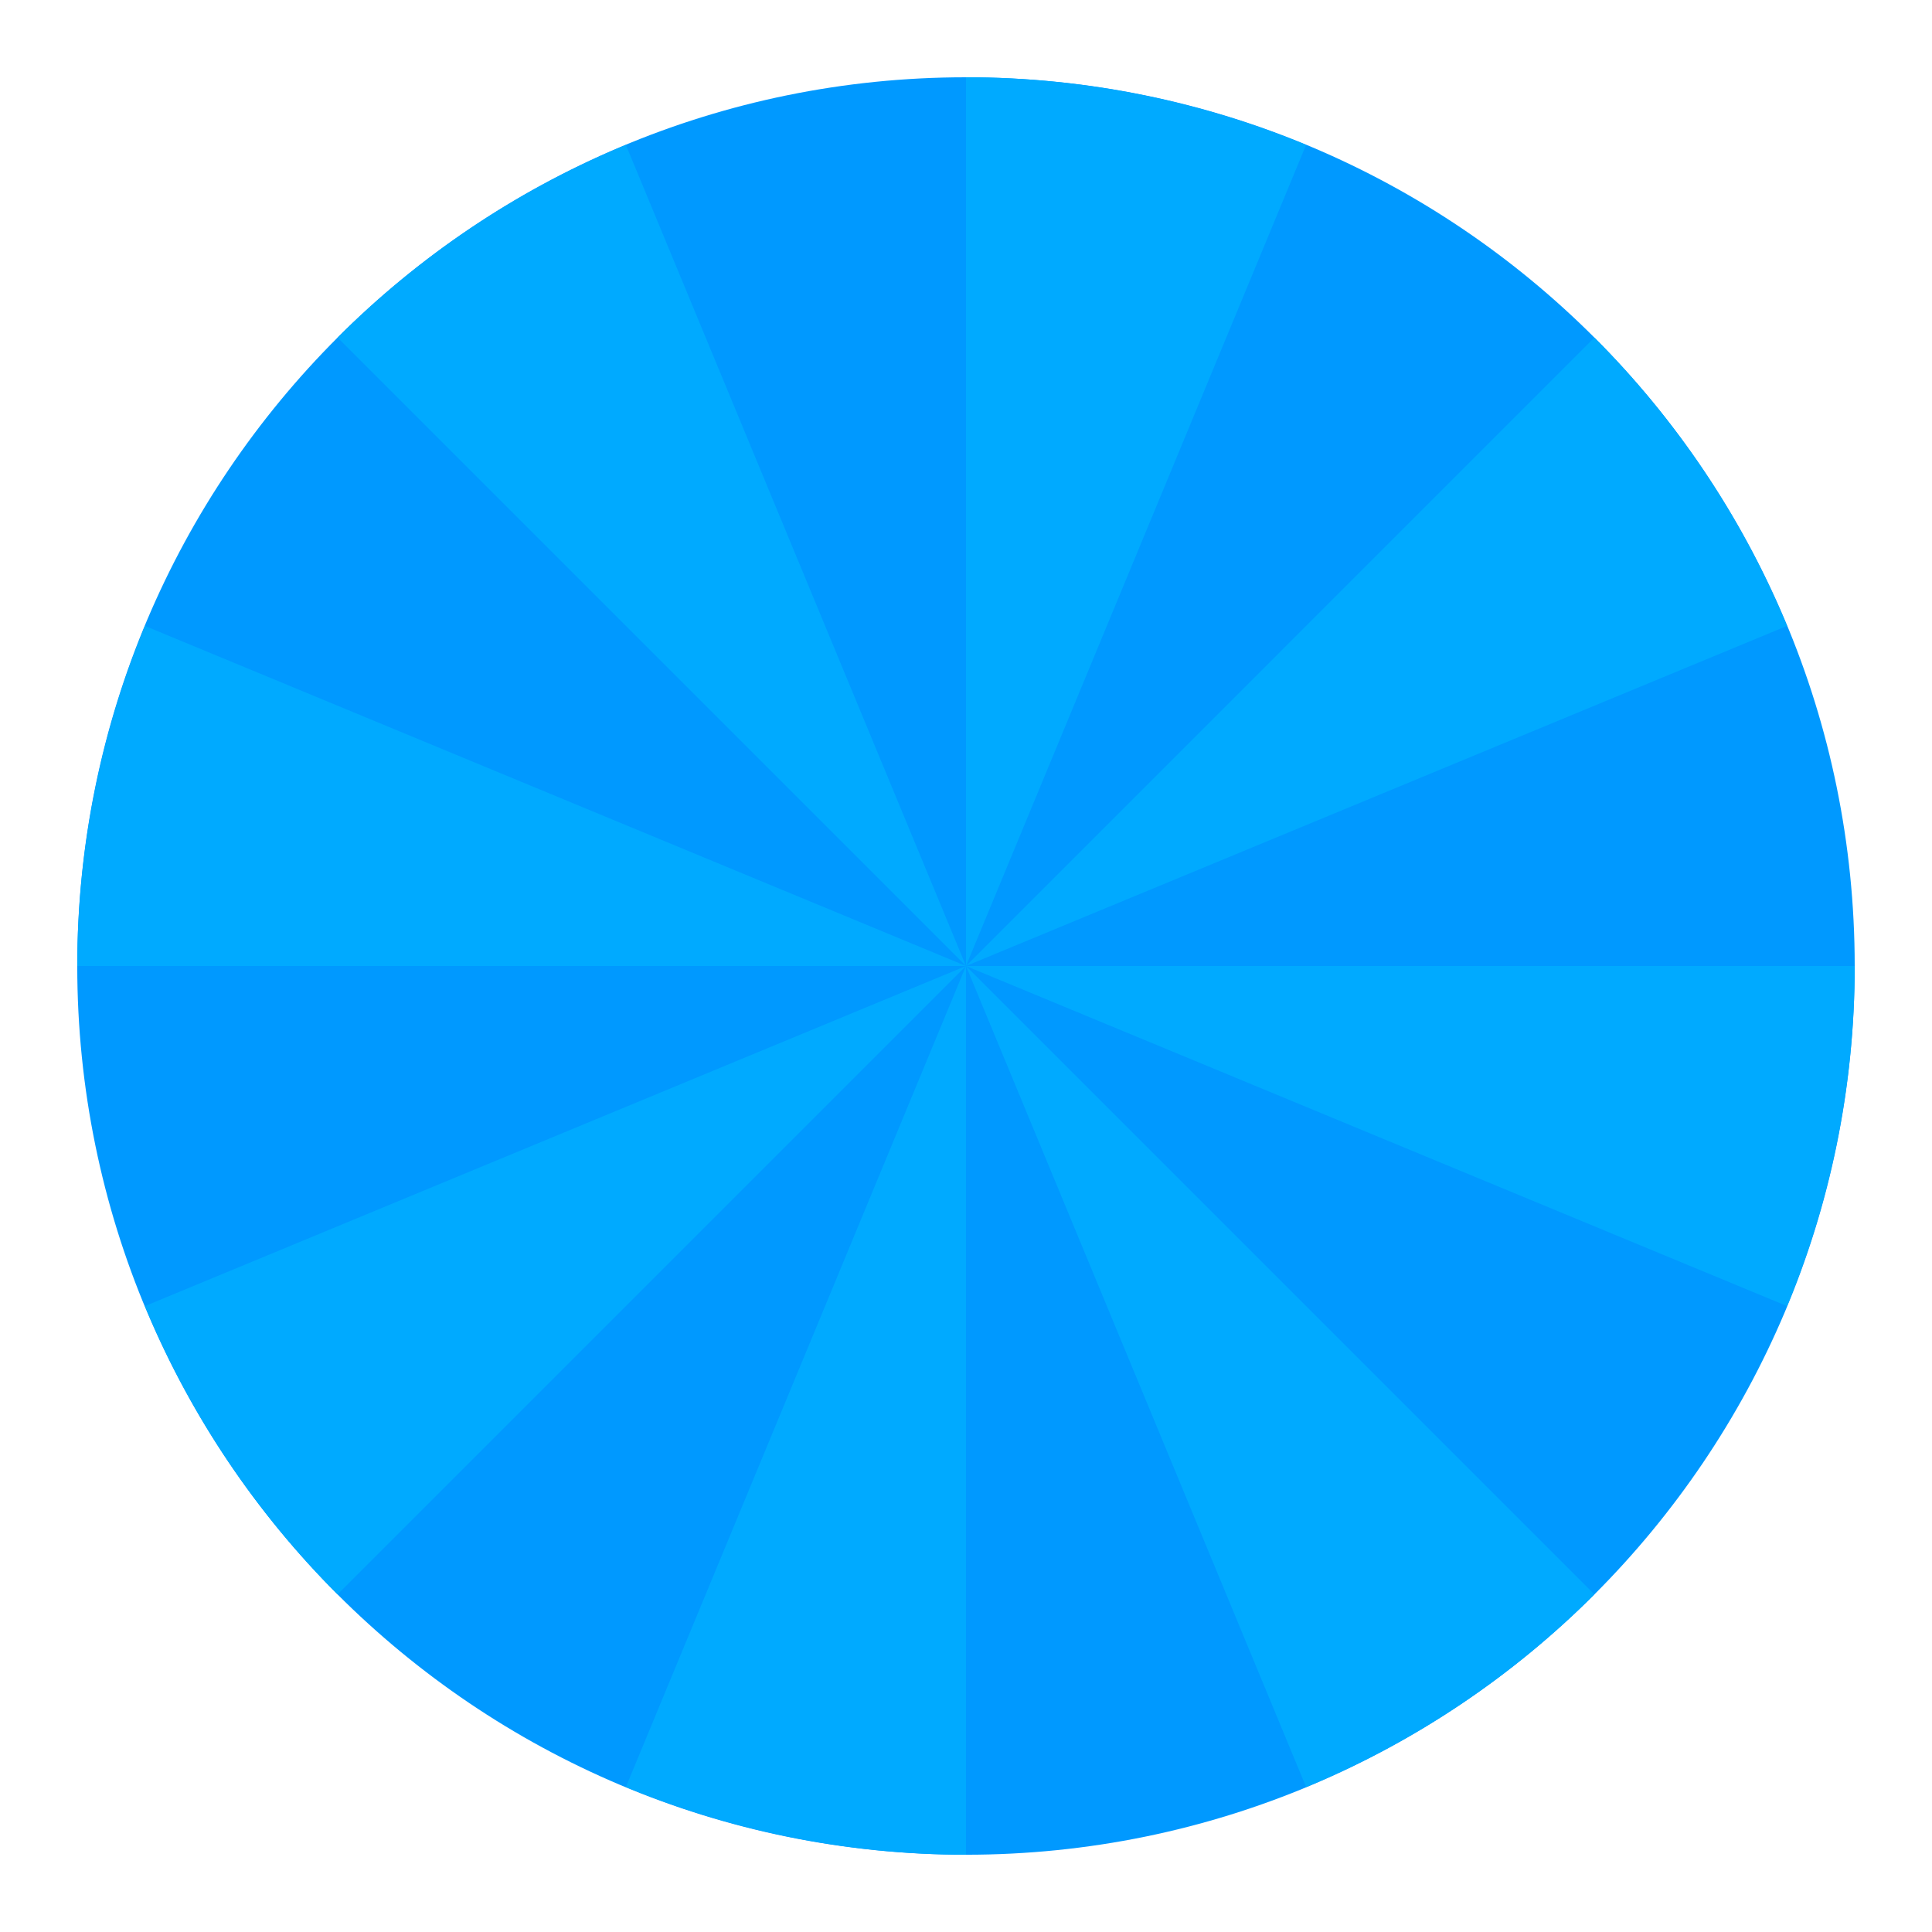
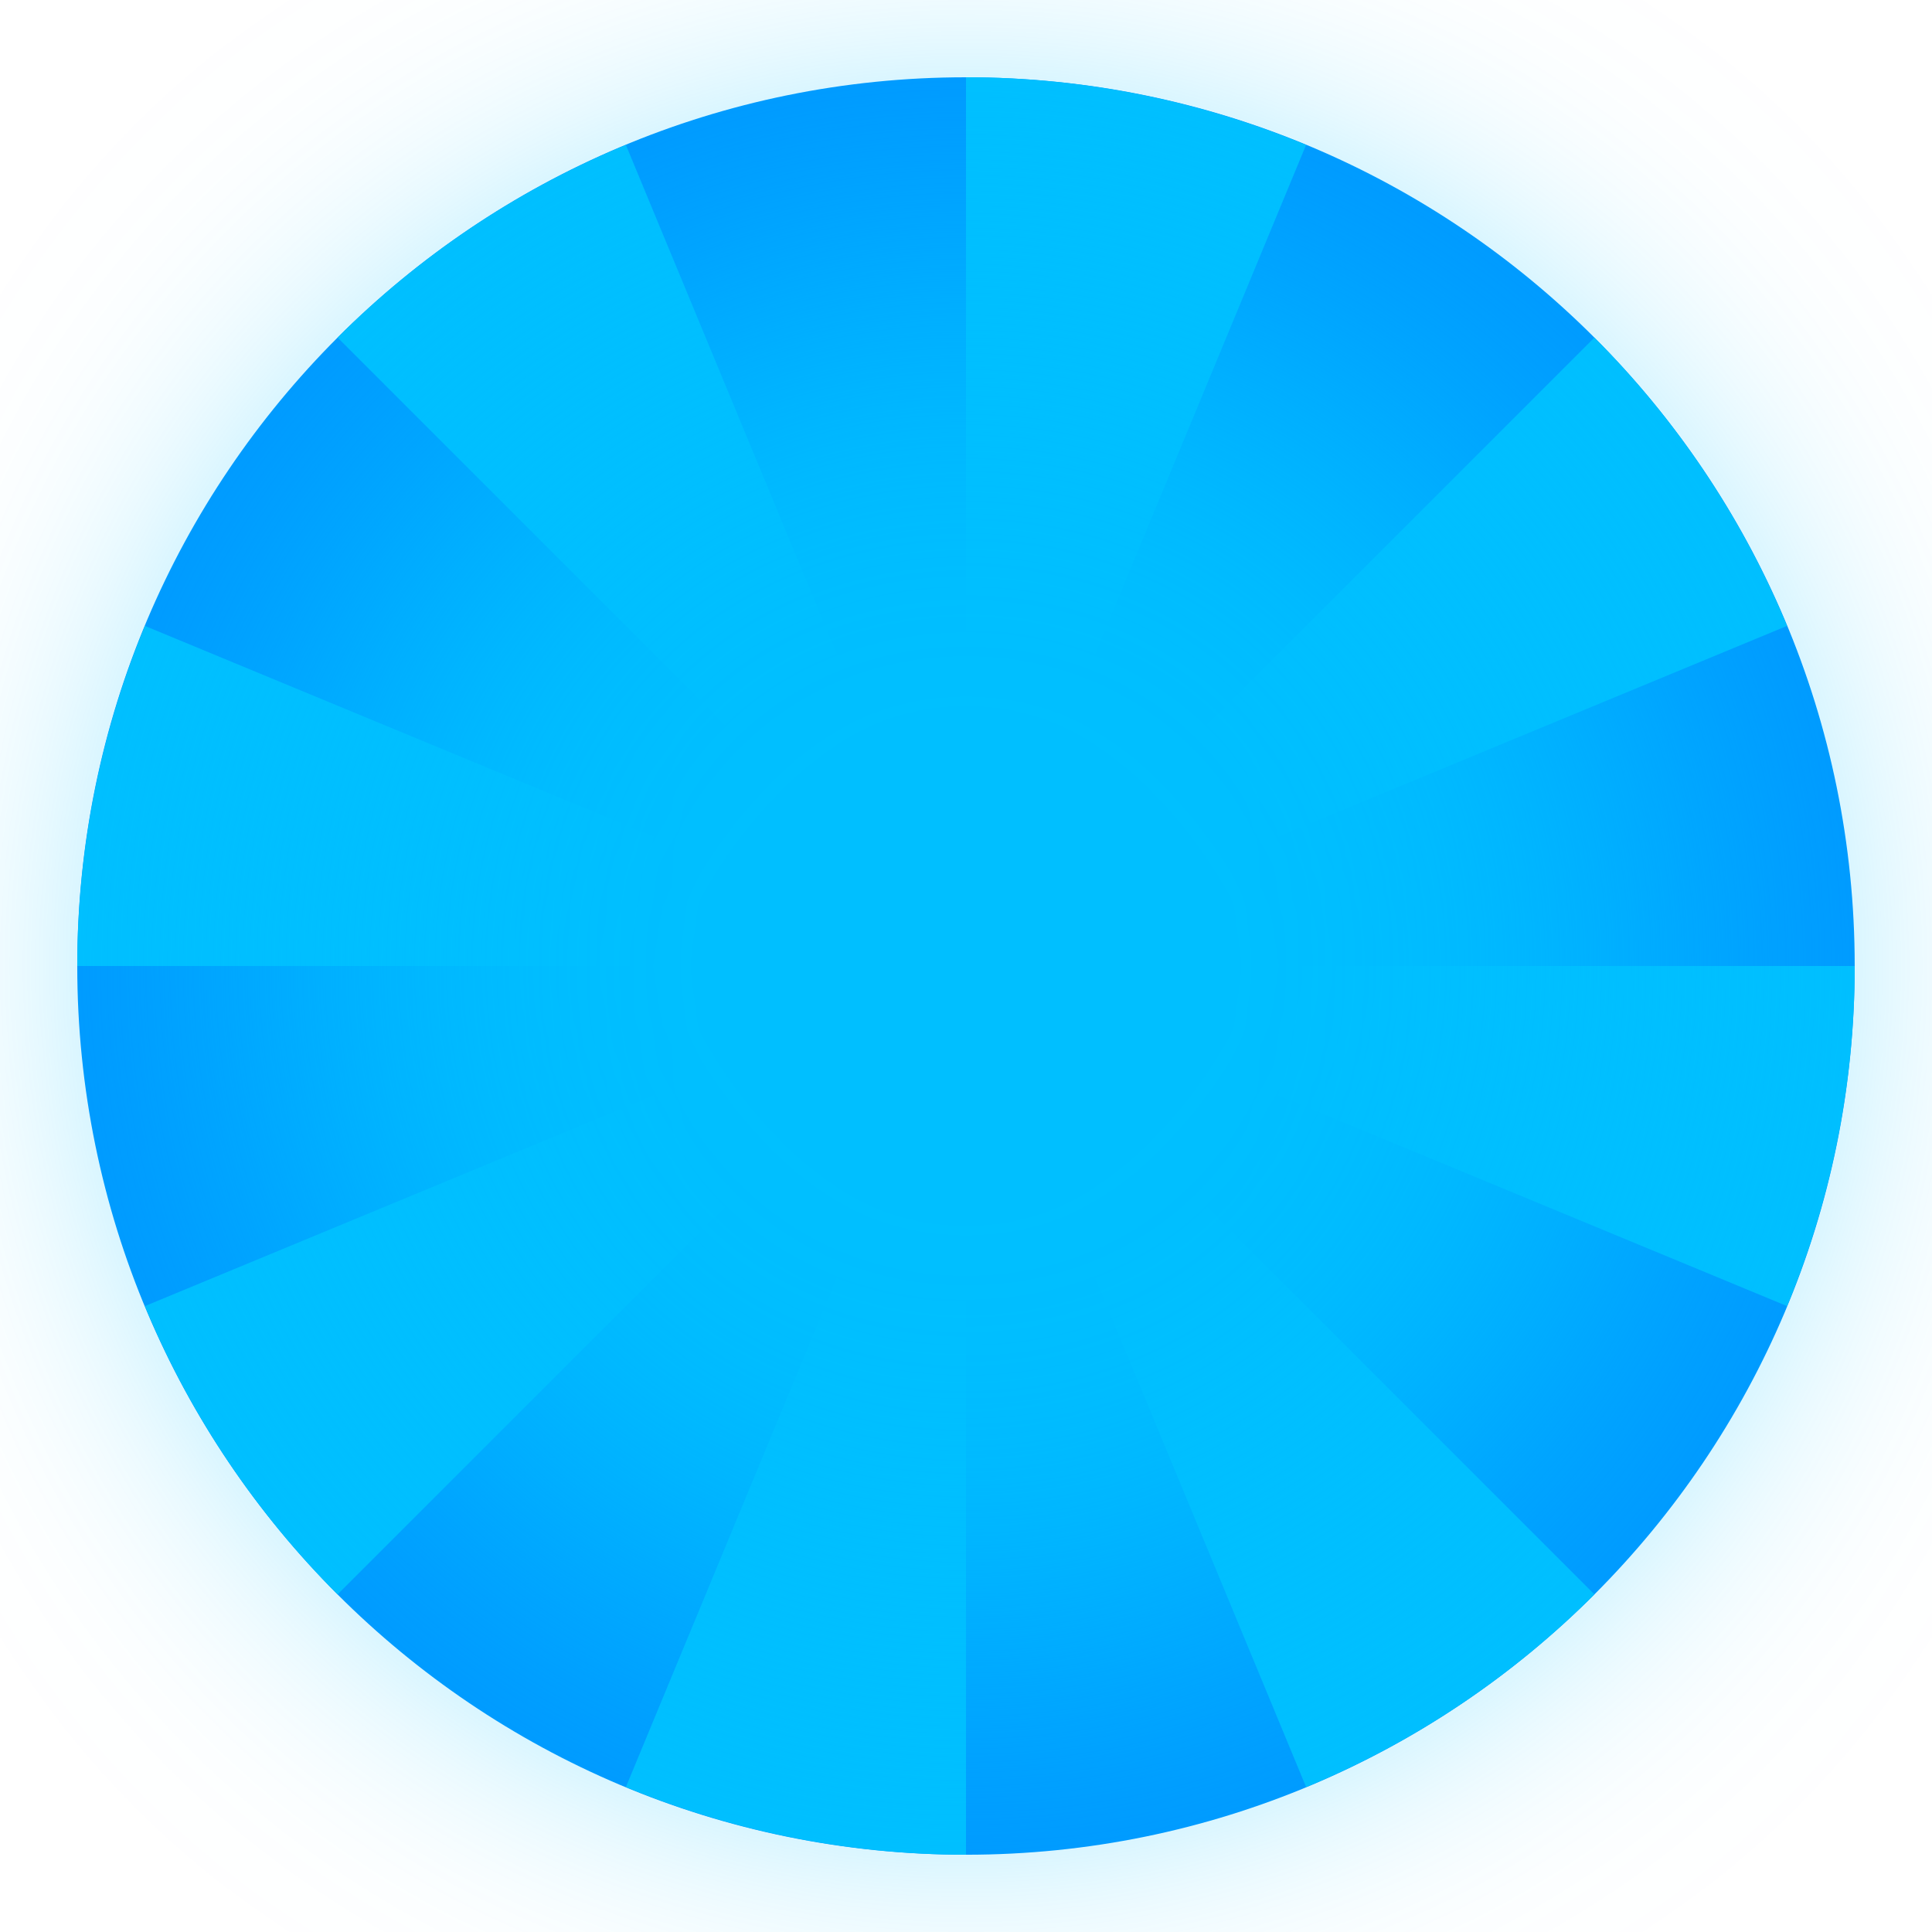
<svg xmlns="http://www.w3.org/2000/svg" id="svg8" version="1.1" viewBox="0 0 52.917 52.917" height="200" width="200">
-   <defs id="defs2" />
+   <defs id="defs2">
+     <filter style="color-interpolation-filters:sRGB" id="filter878" x="-0.3" width="1.6" y="-0.3" height="1.6">
+       <feGaussianBlur stdDeviation="4.961" id="feGaussianBlur880" />
+     </filter>
+   </defs>
  <g id="layer1" transform="translate(-79.375,-121.7083)">
-     <g id="g877">
-       <circle style="fill:#0099ff;fill-opacity:1;stroke:none;stroke-width:0;stroke-miterlimit:4;stroke-dasharray:none;stroke-opacity:1" id="path929" cx="105.833" cy="148.167" r="24.342" />
-       <g id="g865">
-         <path style="fill:#00aaff;fill-opacity:1;stroke:none;stroke-width:0;stroke-miterlimit:4;stroke-dasharray:none;stroke-opacity:1" id="circle931" d="m 130.175,148.167 a 24.342,24.342 0 0 1 -1.853,9.315 l -22.489,-9.315 z" />
-         <path style="fill:#00aaff;fill-opacity:1;stroke:none;stroke-width:0;stroke-miterlimit:4;stroke-dasharray:none;stroke-opacity:1" id="path843" d="m 203.947,29.934 a 24.342,24.342 0 0 1 -1.853,9.315 l -22.489,-9.315 z" transform="rotate(45)" />
-         <path style="fill:#00aaff;fill-opacity:1;stroke:none;stroke-width:0;stroke-miterlimit:4;stroke-dasharray:none;stroke-opacity:1" id="path845" d="m 172.508,-105.833 a 24.342,24.342 0 0 1 -1.853,9.315 l -22.489,-9.315 z" transform="rotate(90)" />
-         <path style="fill:#00aaff;fill-opacity:1;stroke:none;stroke-width:0;stroke-miterlimit:4;stroke-dasharray:none;stroke-opacity:1" id="path847" d="m 54.276,-179.605 a 24.342,24.342 0 0 1 -1.853,9.315 l -22.489,-9.315 z" transform="rotate(135)" />
-         <path style="fill:#00aaff;fill-opacity:1;stroke:none;stroke-width:0;stroke-miterlimit:4;stroke-dasharray:none;stroke-opacity:1" id="path849" d="m -81.492,-148.167 a 24.342,24.342 0 0 1 -1.853,9.315 l -22.489,-9.315 z" transform="scale(-1)" />
-         <path style="fill:#00aaff;fill-opacity:1;stroke:none;stroke-width:0;stroke-miterlimit:4;stroke-dasharray:none;stroke-opacity:1" id="path851" d="m -155.263,-29.934 a 24.342,24.342 0 0 1 -1.853,9.315 l -22.489,-9.315 z" transform="rotate(-135)" />
-         <path style="fill:#00aaff;fill-opacity:1;stroke:none;stroke-width:0;stroke-miterlimit:4;stroke-dasharray:none;stroke-opacity:1" id="path853" d="m -123.825,105.833 a 24.342,24.342 0 0 1 -1.853,9.315 l -22.489,-9.315 z" transform="rotate(-90)" />
-         <path style="fill:#00aaff;fill-opacity:1;stroke:none;stroke-width:0;stroke-miterlimit:4;stroke-dasharray:none;stroke-opacity:1" id="path855" d="m -5.593,179.605 a 24.342,24.342 0 0 1 -1.853,9.315 l -22.489,-9.315 z" transform="rotate(-45)" />
+     <g id="g855">
+       <circle style="fill:#0095ff;fill-opacity:1;stroke:none;stroke-width:0;stroke-miterlimit:4;stroke-dasharray:none;stroke-opacity:1" id="path929" cx="105.833" cy="148.167" r="24.342" />
+       <g id="g865" style="stroke-width:0;stroke-miterlimit:4;stroke-dasharray:none;stroke:none;fill:#00bfff;fill-opacity:1">
+         <path style="fill:#00bfff;fill-opacity:1;stroke:none;stroke-width:0;stroke-miterlimit:4;stroke-dasharray:none;stroke-opacity:1" id="circle931" d="m 130.175,148.167 a 24.342,24.342 0 0 1 -1.853,9.315 l -22.489,-9.315 z" />
+         <path style="fill:#00bfff;fill-opacity:1;stroke:none;stroke-width:0;stroke-miterlimit:4;stroke-dasharray:none;stroke-opacity:1" id="path843" transform="rotate(45)" d="m 203.947,29.934 a 24.342,24.342 0 0 1 -1.853,9.315 l -22.489,-9.315 z" />
+         <path style="fill:#00bfff;fill-opacity:1;stroke:none;stroke-width:0;stroke-miterlimit:4;stroke-dasharray:none;stroke-opacity:1" id="path845" transform="rotate(90)" d="m 172.508,-105.833 a 24.342,24.342 0 0 1 -1.853,9.315 l -22.489,-9.315 z" />
+         <path style="fill:#00bfff;fill-opacity:1;stroke:none;stroke-width:0;stroke-miterlimit:4;stroke-dasharray:none;stroke-opacity:1" id="path847" transform="rotate(135)" d="m 54.276,-179.605 a 24.342,24.342 0 0 1 -1.853,9.315 l -22.489,-9.315 z" />
+         <path style="fill:#00bfff;fill-opacity:1;stroke:none;stroke-width:0;stroke-miterlimit:4;stroke-dasharray:none;stroke-opacity:1" id="path849" transform="scale(-1)" d="m -81.492,-148.167 a 24.342,24.342 0 0 1 -1.853,9.315 l -22.489,-9.315 z" />
+         <path style="fill:#00bfff;fill-opacity:1;stroke:none;stroke-width:0;stroke-miterlimit:4;stroke-dasharray:none;stroke-opacity:1" id="path851" transform="rotate(-135)" d="m -155.263,-29.934 a 24.342,24.342 0 0 1 -1.853,9.315 l -22.489,-9.315 z" />
+         <path style="fill:#00bfff;fill-opacity:1;stroke:none;stroke-width:0;stroke-miterlimit:4;stroke-dasharray:none;stroke-opacity:1" id="path853" transform="rotate(-90)" d="m -123.825,105.833 a 24.342,24.342 0 0 1 -1.853,9.315 l -22.489,-9.315 z" />
+         <path style="fill:#00bfff;fill-opacity:1;stroke:none;stroke-width:0;stroke-miterlimit:4;stroke-dasharray:none;stroke-opacity:1" id="path855" transform="rotate(-45)" d="m -5.593,179.605 a 24.342,24.342 0 0 1 -1.853,9.315 l -22.489,-9.315 z" />
      </g>
+       <circle style="fill:#00bfff;stroke:none;stroke-width:0;filter:url(#filter878);fill-opacity:1" id="path844" cx="105.833" cy="148.167" r="19.844" />
    </g>
  </g>
</svg>
